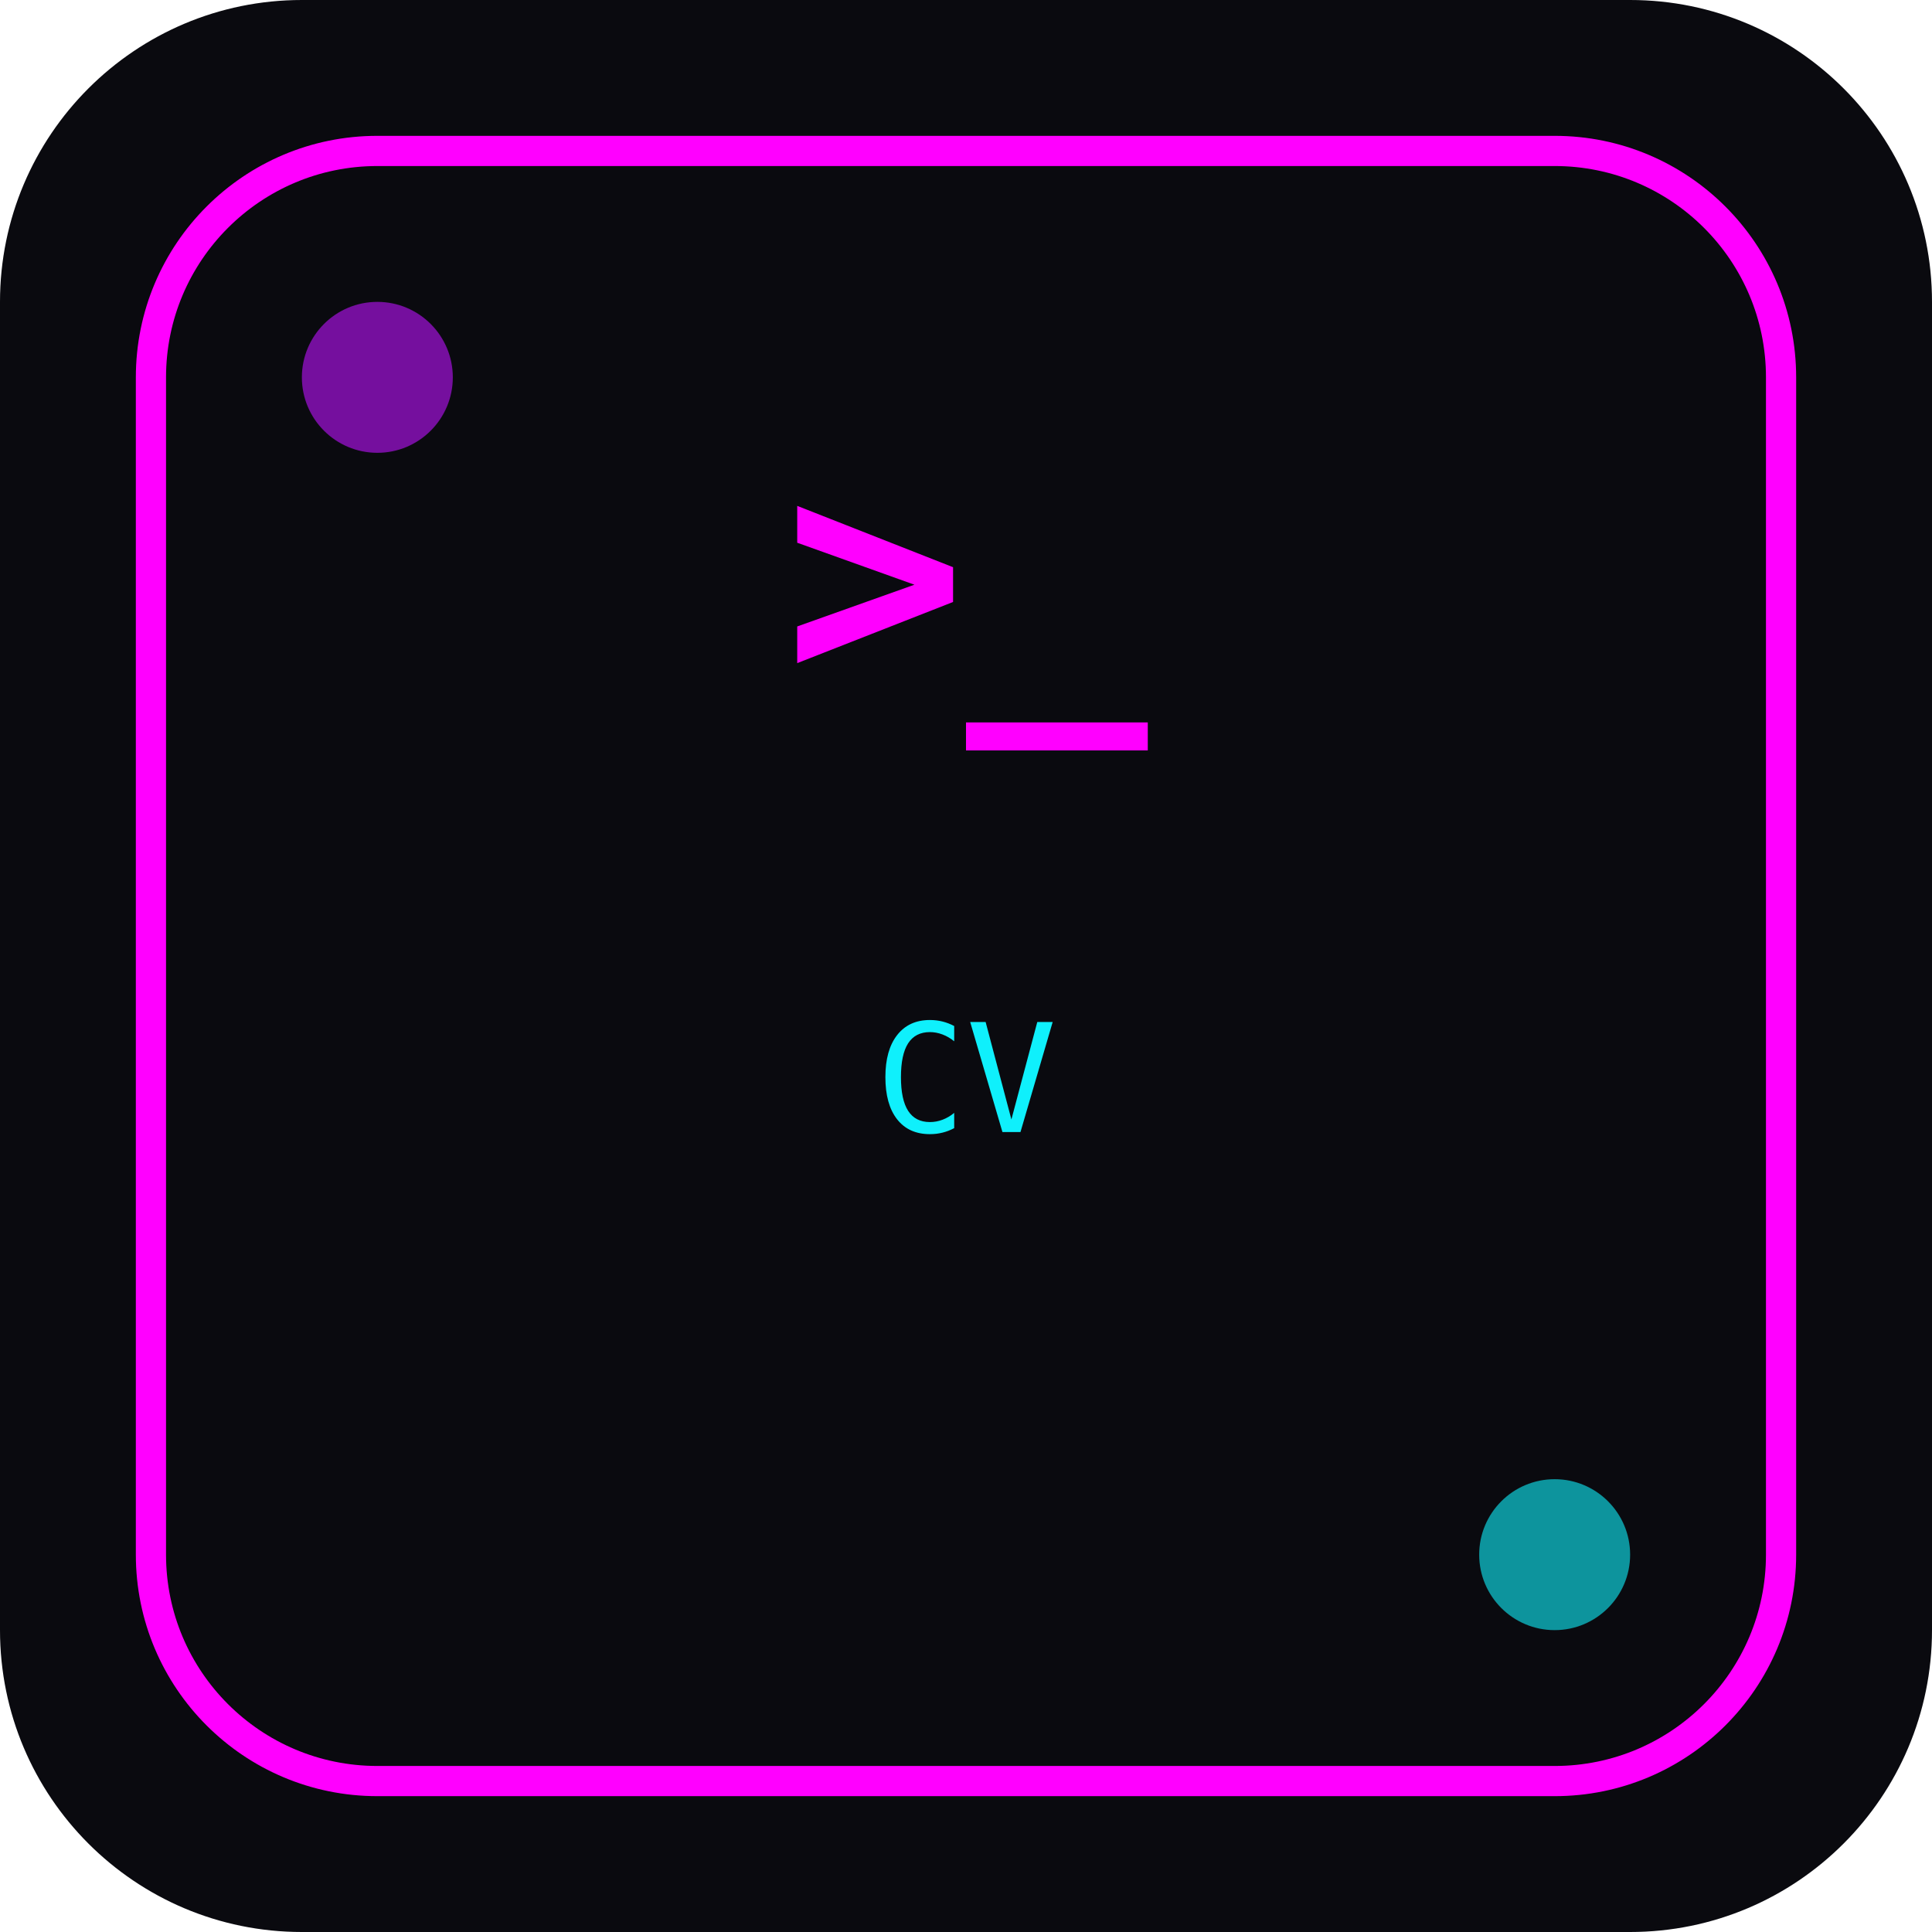
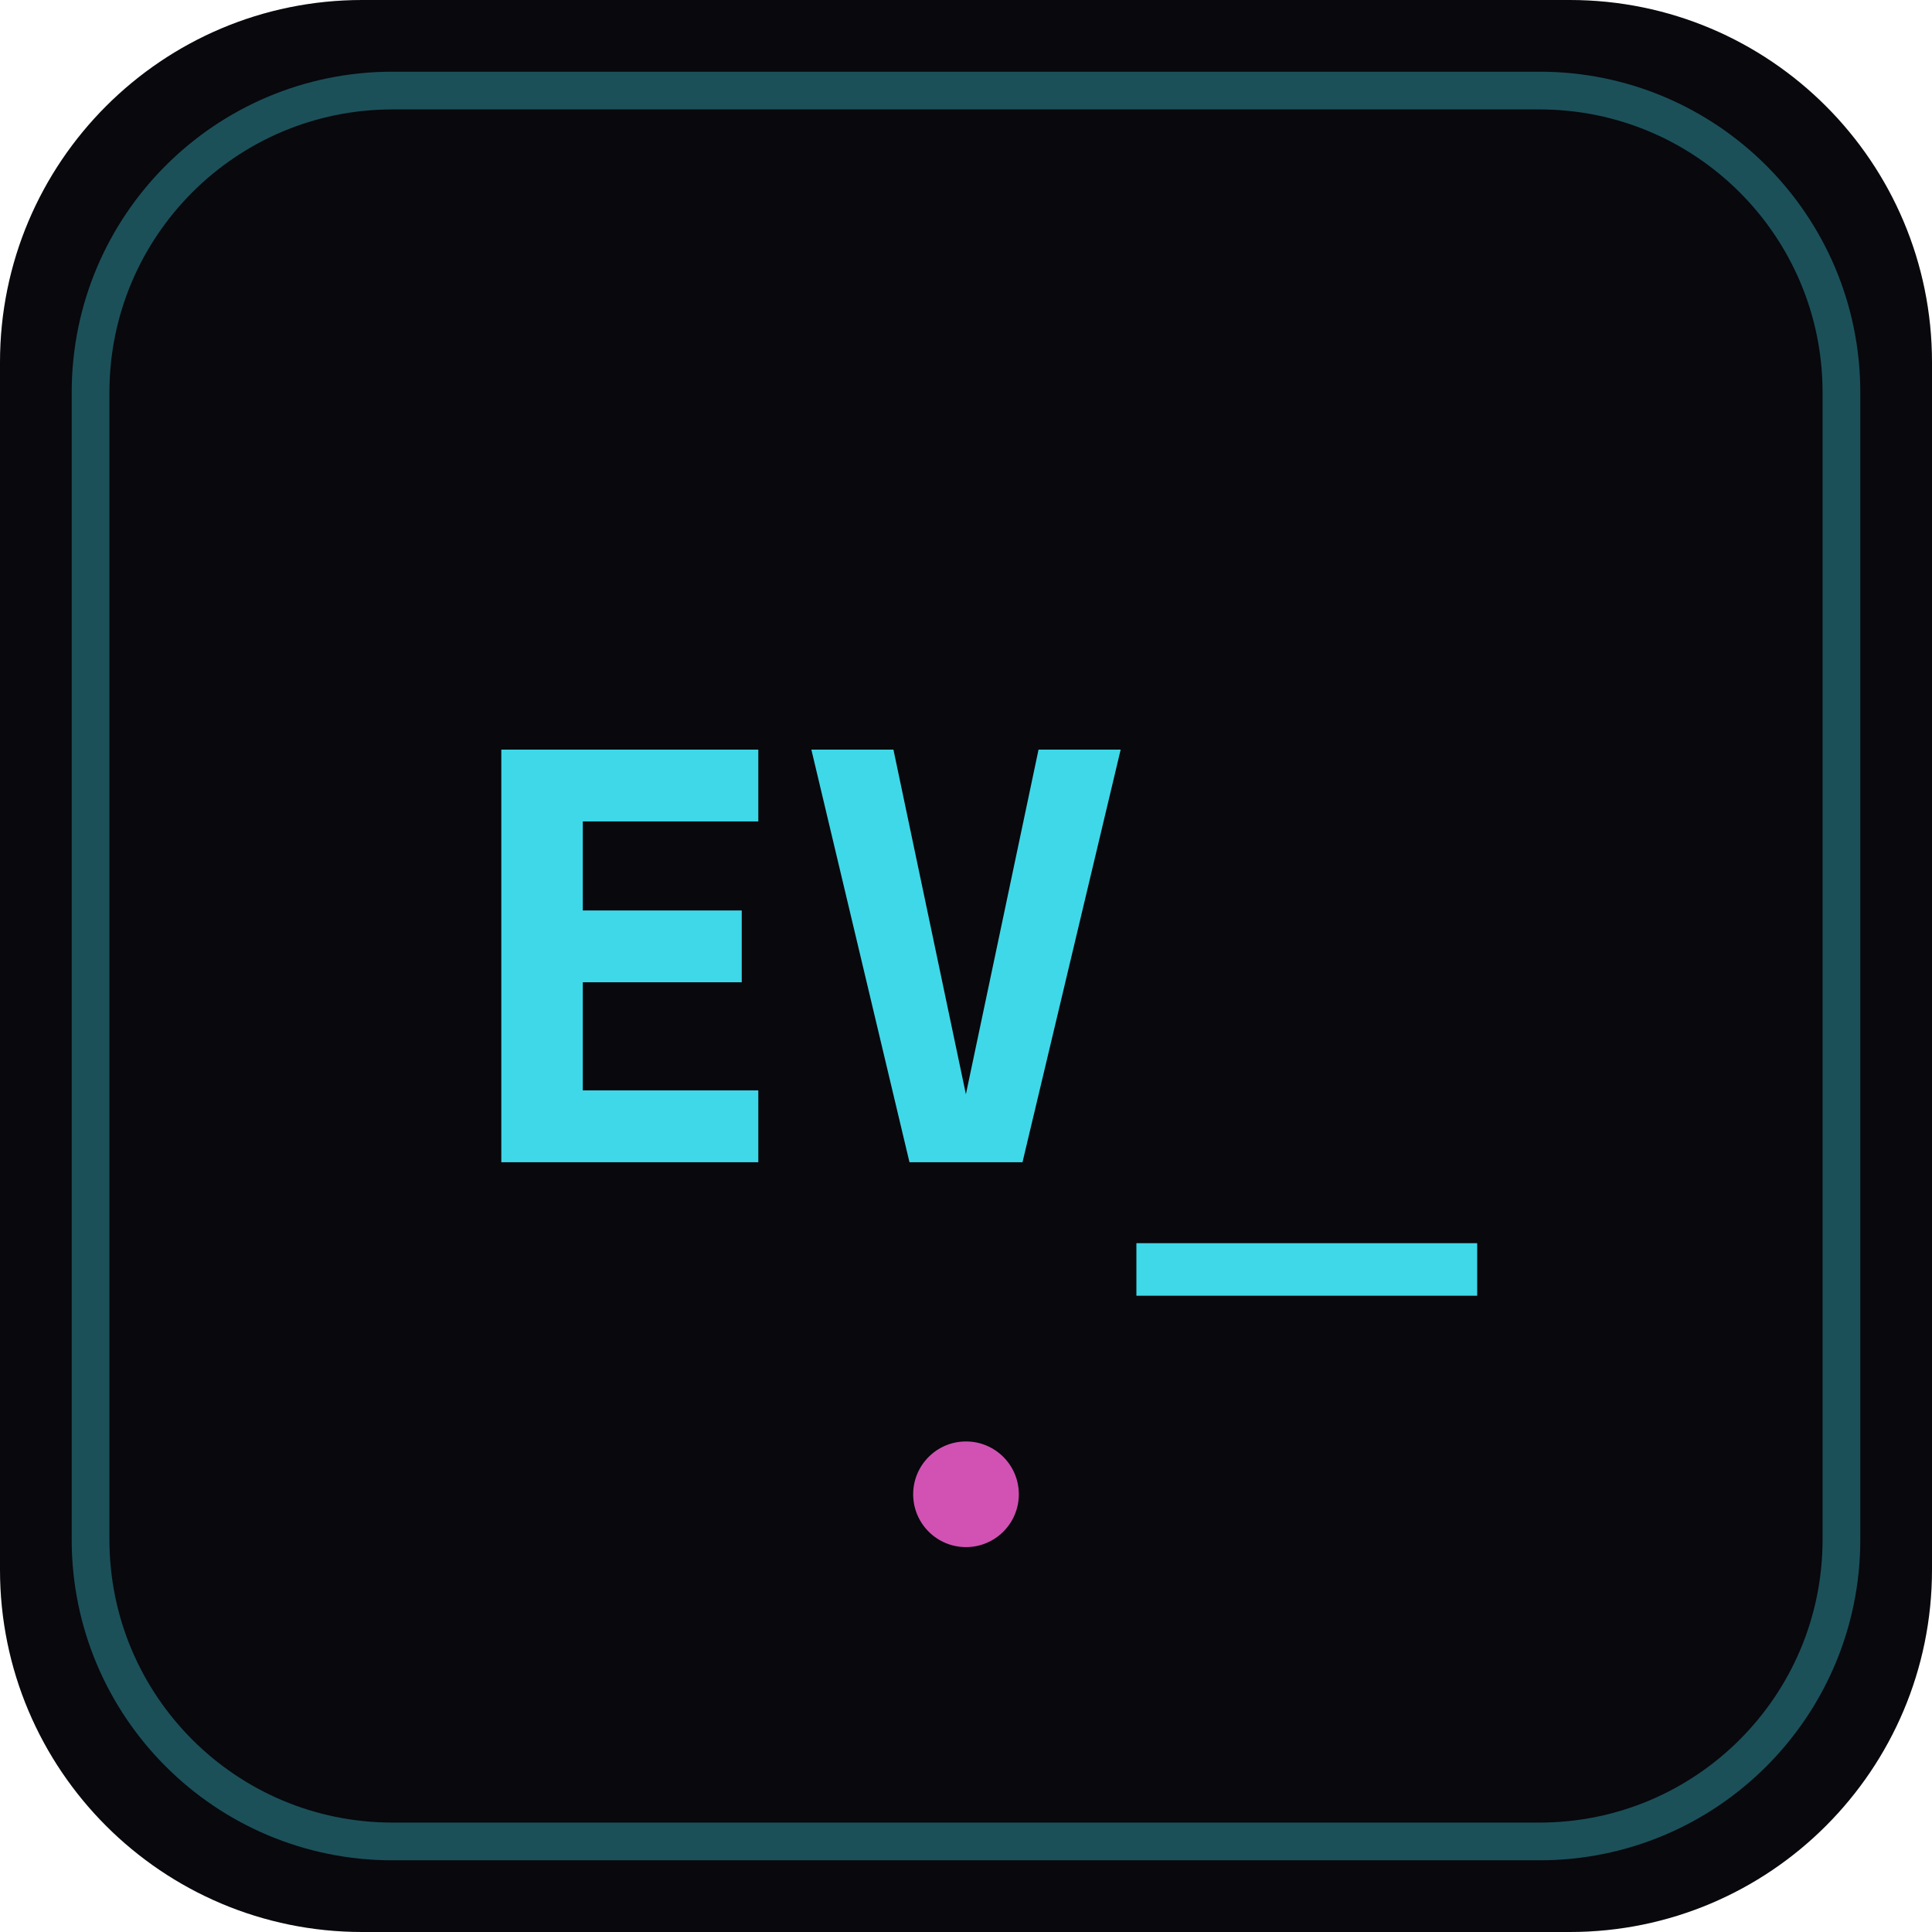
<svg xmlns="http://www.w3.org/2000/svg" viewBox="0 0 512 512" width="512" height="512">
-   <rect width="512" height="512" rx="80" fill="#0a0a0f" />
-   <rect x="40" y="40" width="432" height="432" rx="60" fill="none" stroke="#ff00ff" stroke-width="8" />
-   <text x="256" y="180" font-family="monospace" font-size="80" fill="#ff00ff" text-anchor="middle" font-weight="bold">&gt;_</text>
-   <text x="256" y="300" font-family="monospace" font-size="40" fill="#0ff0fc" text-anchor="middle">CV</text>
-   <circle cx="100" cy="100" r="20" fill="#bc13fe" opacity="0.6" />
-   <circle cx="412" cy="412" r="20" fill="#0ff0fc" opacity="0.6" />
+   <rect width="512" height="512" rx="96" fill="#08080d" />
+   <rect x="24" y="24" width="464" height="464" rx="80" fill="none" stroke="#3fd8e8" stroke-opacity="0.35" stroke-width="10" />
+   <text x="256" y="308" font-family="'JetBrains Mono', ui-monospace, Menlo, monospace" font-size="150" fill="#3fd8e8" text-anchor="middle" font-weight="700">EV_</text>
+   <circle cx="256" cy="396" r="14" fill="#f45fd0" opacity="0.85" />
</svg>
